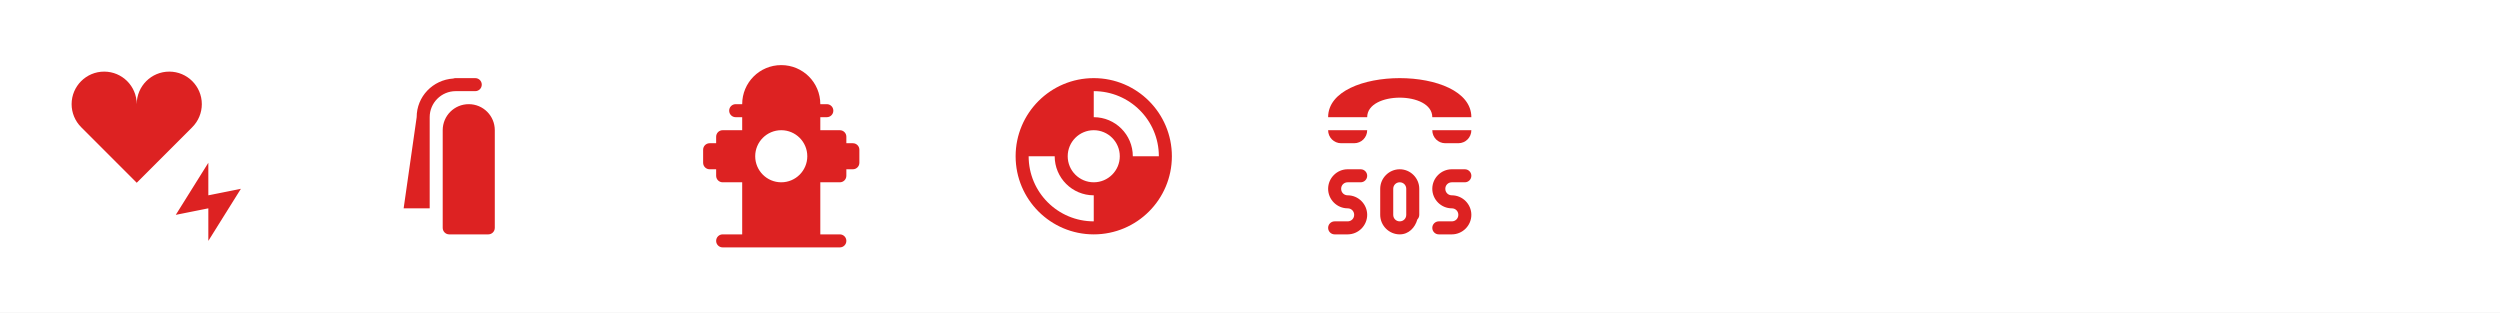
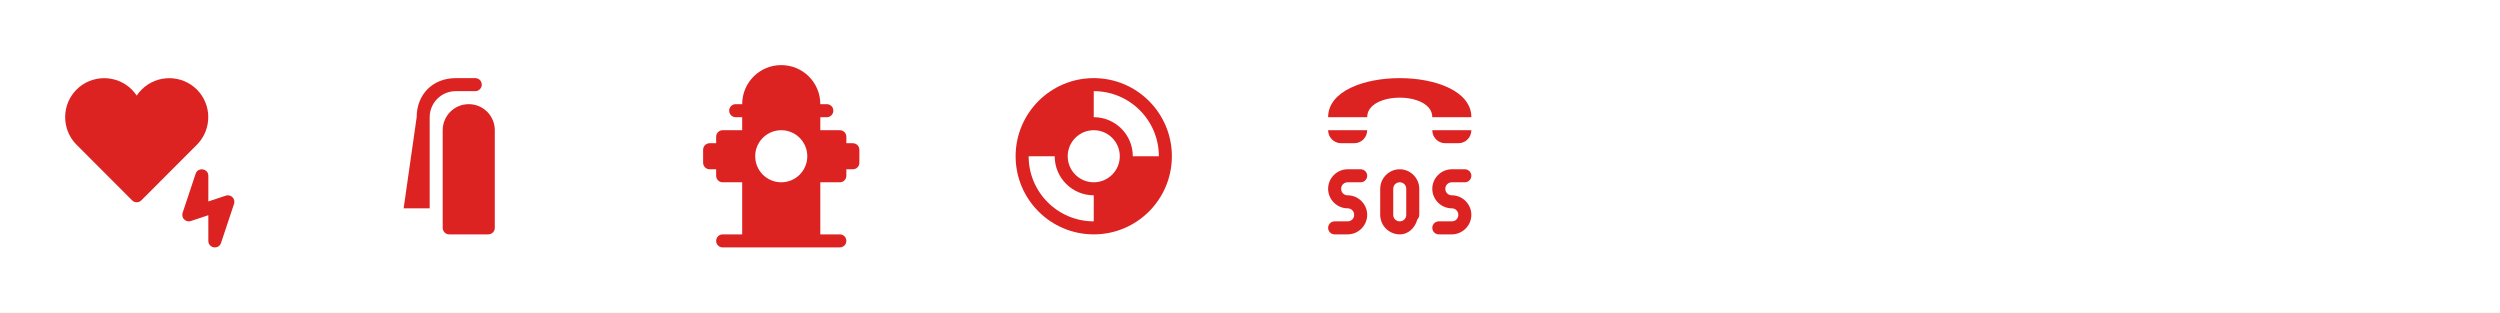
<svg xmlns="http://www.w3.org/2000/svg" baseProfile="full" height="96" version="1.1" width="768.0">
  <defs />
  <rect fill="#fff" height="96" width="768.0" x="0" y="0" />
-   <g opacity="1.0">
-     <path d="m 532,497.5 a 2.5,2.5 0 0 0 -2.5,2.5 2.5,2.5 0 0 0 0.734,1.768 l 4.266,4.268 4.242,-4.242 a 2.5,2.5 0 0 0 0.023,-0.025 l 0,0 A 2.5,2.5 0 0 0 539.5,500 2.5,2.5 0 0 0 537,497.5 2.5,2.5 0 0 0 534.5,500 2.5,2.5 0 0 0 532,497.5 Z m 8,7 -2.5,4 2.5,-0.5 0,2.5 2.5,-4 -2.5,0.5 z" fill="#d22" transform="translate(48.0,48.0) scale(4.0,4.0) translate(-536.0,-504.0)" />
-   </g>
-   <g opacity="1.0">
-     <path d="m 119,562 c -0.069,0 -0.128,0.006 -0.188,0.031 C 117.247,562.132 116,563.409 116,565 l -1,7 2,0 0,-7 c 0,-1.105 0.895,-2 2,-2 l 1.5,0 c 0.277,0 0.5,-0.223 0.5,-0.5 0,-0.277 -0.223,-0.5 -0.5,-0.5 z m 1,2 c -1.108,0 -2,0.892 -2,2 l 0,0.5 0,1.5 0,5.5 c 0,0.277 0.223,0.5 0.5,0.5 l 3,0 c 0.277,0 0.5,-0.223 0.5,-0.5 l 0,-5.5 0,-1.5 0,-0.5 c 0,-1.108 -0.892,-2 -2,-2 z" fill="#d22" transform="translate(144.0,48.0) scale(4.0,4.0) translate(-120.0,-568.0)" />
-   </g>
-   <g opacity="1.0">
-     <path d="m 136,369 c -1.662,0 -3,1.338 -3,3 l -0.5,0 c -0.277,0 -0.5,0.223 -0.5,0.5 0,0.277 0.223,0.5 0.5,0.5 l 0.5,0 0,1 -1.5,0 c -0.277,0 -0.5,0.223 -0.5,0.5 l 0,0.5 -0.5,0 c -0.277,0 -0.5,0.223 -0.5,0.5 l 0,1 c 0,0.277 0.223,0.5 0.5,0.5 l 0.5,0 0,0.5 c 0,0.277 0.223,0.5 0.5,0.5 l 1.5,0 0,4 -1.5,0 c -0.277,0 -0.5,0.223 -0.5,0.5 0,0.277 0.223,0.5 0.5,0.5 l 9,0 c 0.277,0 0.5,-0.223 0.5,-0.5 0,-0.277 -0.223,-0.5 -0.5,-0.5 l -1.5,0 0,-4 1.5,0 c 0.277,0 0.5,-0.223 0.5,-0.5 l 0,-0.5 0.5,0 c 0.277,0 0.5,-0.223 0.5,-0.5 l 0,-1 c 0,-0.277 -0.223,-0.5 -0.5,-0.5 l -0.5,0 0,-0.5 c 0,-0.277 -0.223,-0.5 -0.5,-0.5 l -1.5,0 0,-1 0.5,0 c 0.277,0 0.5,-0.223 0.5,-0.5 0,-0.277 -0.223,-0.5 -0.5,-0.5 l -0.5,0 c 0,-1.662 -1.338,-3 -3,-3 z m 0,5 c 1.105,0 2,0.895 2,2 0,1.105 -0.895,2 -2,2 -1.105,0 -2,-0.895 -2,-2 0,-1.105 0.895,-2 2,-2 z" fill="#d22" transform="translate(240.0,48.0) scale(4.0,4.0) translate(-136.0,-376.0)" />
-   </g>
-   <g opacity="1.0">
-     <path d="m 520,338 a 6,6 0 0 0 -6,6 6,6 0 0 0 6,6 6,6 0 0 0 6,-6 6,6 0 0 0 -6,-6 z m 0,1 a 5,5 0 0 1 5,5 h -2 a 3,3 0 0 0 -3,-3 z m 0,3 a 2,2 0 0 1 2,2 2,2 0 0 1 -2,2 2,2 0 0 1 -2,-2 2,2 0 0 1 2,-2 z m -5,2 h 2 a 3,3 0 0 0 3,3 v 2 a 5,5 0 0 1 -5,-5 z" fill="#d22" transform="translate(336.0,48.0) scale(4.0,4.0) translate(-520.0,-344.0)" />
-   </g>
-   <g opacity="1.0">
-     <path d="m 71.5,562 c -2.75,0 -5.5,1 -5.5,3 l 3,0 c 0,-2 5,-2 5,0 l 3,0 c 0,-2 -2.75,-3 -5.5,-3 z m -5.5,4 c 0,0.554 0.446,1 1,1 l 1,0 c 0.554,0 1,-0.446 1,-1 z m 8,0 c 0,0.554 0.446,1 1,1 l 1,0 c 0.554,0 1,-0.446 1,-1 z m -6.5,3 c -0.823,0 -1.5,0.677 -1.5,1.5 0,0.823 0.677,1.5 1.5,1.5 0.282,0 0.5,0.218 0.5,0.5 0,0.282 -0.218,0.5 -0.5,0.5 l -1,0 a 0.5,0.5 0 1 0 0,1 l 1,0 c 0.823,0 1.5,-0.677 1.5,-1.5 0,-0.823 -0.677,-1.5 -1.5,-1.5 -0.282,0 -0.5,-0.218 -0.5,-0.5 0,-0.282 0.218,-0.5 0.5,-0.5 l 1,0 a 0.5,0.5 0 1 0 0,-1 z m 4,0 c -0.823,0 -1.5,0.677 -1.5,1.5 l 0,2 c 0,0.823 0.677,1.5 1.5,1.5 0.685,0 1.175,-0.514 1.352,-1.146 A 0.5,0.5 0 0 0 73,572.5 l 0,-2 c 0,-0.823 -0.677,-1.5 -1.5,-1.5 z m 4,0 c -0.823,0 -1.5,0.677 -1.5,1.5 0,0.823 0.677,1.5 1.5,1.5 0.282,0 0.5,0.218 0.5,0.5 0,0.282 -0.218,0.5 -0.5,0.5 l -1,0 a 0.5,0.5 0 1 0 0,1 l 1,0 c 0.823,0 1.5,-0.677 1.5,-1.5 0,-0.823 -0.677,-1.5 -1.5,-1.5 -0.282,0 -0.5,-0.218 -0.5,-0.5 0,-0.282 0.218,-0.5 0.5,-0.5 l 1,0 a 0.5,0.5 0 1 0 0,-1 z m -4,1 c 0.282,0 0.5,0.218 0.5,0.5 l 0,2 c 0,0.282 -0.218,0.5 -0.5,0.5 -0.282,0 -0.5,-0.218 -0.5,-0.5 l 0,-2 c 0,-0.282 0.218,-0.5 0.5,-0.5 z" fill="#d22" transform="translate(432.0,48.0) scale(4.0,4.0) translate(-72.0,-568.0)" />
-   </g>
+   <path d="M 32.0,24.016 C 28.925,24.016 25.85,25.181 23.516,27.516 C 18.908,32.123 18.859,39.605 23.344,44.289 L 40.586,61.554 C 41.372,62.342 42.641,62.329 43.414,61.554 L 60.656,44.289 C 65.141,39.605 65.092,32.123 60.484,27.516 C 58.15,25.181 55.075,24.016 52.0,24.016 C 48.925,24.016 45.85,25.181 43.516,27.516 C 42.939,28.092 42.434,28.712 42.0,29.367 C 41.566,28.712 41.061,28.092 40.484,27.516 C 38.15,25.181 35.075,24.016 32.0,24.016 M 60.102,53.367 L 56.102,65.367 C 55.578,66.932 57.068,68.422 58.633,67.898 L 64.0,66.109 L 64.0,74.0 C 63.997,76.272 67.182,76.789 67.898,74.633 L 71.898,62.633 C 72.422,61.068 70.932,59.578 69.367,60.102 L 64.0,61.891 L 64.0,54.0 C 64.002,51.752 60.809,51.245 60.102,53.367 L 60.102,53.367" fill="#d22" />
+   <path d="M 140.0,24.0 C 132.898,24.0 128.0,29.05 128.0,36.0 L 124.0,64.0 L 132.0,64.0 L 132.0,36.0 C 132.0,31.582 135.582,28.0 140.0,28.0 L 146.0,28.0 C 147.108,28.0 148.0,27.108 148.0,26.0 C 148.0,24.892 147.108,24.0 146.0,24.0 L 140.0,24.0 M 144.0,32.0 C 139.568,32.0 136.0,35.568 136.0,40.0 L 136.0,70.0 C 136.0,71.108 136.892,72.0 138.0,72.0 L 150.0,72.0 C 151.108,72.0 152.0,71.108 152.0,70.0 L 152.0,40.0 C 152.0,35.568 148.432,32.0 144.0,32.0" fill="#d22" />
+   <path d="M 240.0,20.0 C 233.352,20.0 228.0,25.352 228.0,32.0 L 226.0,32.0 C 224.892,32.0 224.0,32.892 224.0,34.0 C 224.0,35.108 224.892,36.0 226.0,36.0 L 228.0,36.0 L 228.0,40.0 L 222.0,40.0 C 220.892,40.0 220.0,40.892 220.0,42.0 L 220.0,44.0 L 218.0,44.0 C 216.892,44.0 216.0,44.892 216.0,46.0 L 216.0,50.0 C 216.0,51.108 216.892,52.0 218.0,52.0 L 220.0,52.0 L 220.0,54.0 C 220.0,55.108 220.892,56.0 222.0,56.0 L 228.0,56.0 L 228.0,72.0 L 222.0,72.0 C 220.892,72.0 220.0,72.892 220.0,74.0 C 220.0,75.108 220.892,76.0 222.0,76.0 L 258.0,76.0 C 259.108,76.0 260.0,75.108 260.0,74.0 C 260.0,72.892 259.108,72.0 258.0,72.0 L 252.0,72.0 L 252.0,56.0 L 258.0,56.0 C 259.108,56.0 260.0,55.108 260.0,54.0 L 260.0,52.0 L 262.0,52.0 C 263.108,52.0 264.0,51.108 264.0,50.0 L 264.0,46.0 C 264.0,44.892 263.108,44.0 262.0,44.0 L 260.0,44.0 L 260.0,42.0 C 260.0,40.892 259.108,40.0 258.0,40.0 L 252.0,40.0 L 252.0,36.0 L 254.0,36.0 C 255.108,36.0 256.0,35.108 256.0,34.0 C 256.0,32.892 255.108,32.0 254.0,32.0 L 252.0,32.0 C 252.0,25.352 246.648,20.0 240.0,20.0 M 240.0,40.0 C 244.418,40.0 248.0,43.582 248.0,48.0 C 248.0,52.418 244.418,56.0 240.0,56.0 C 235.582,56.0 232.0,52.418 232.0,48.0 C 232.0,43.582 235.582,40.0 240.0,40.0" fill="#d22" />
+   <path d="M 336.0,24.0 A 24.0,24.0 0.0 0,0 312.0,48.0 A 24.0,24.0 0.0 0,0 336.0,72.0 A 24.0,24.0 0.0 0,0 360.0,48.0 A 24.0,24.0 0.0 0,0 336.0,24.0 M 336.0,28.0 A 20.0,20.0 0.0 0,1 356.0,48.0 L 348.0,48.0 A 12.0,12.0 0.0 0,0 336.0,36.0 L 336.0,28.0 M 336.0,40.0 A 8.0,8.0 0.0 0,1 344.0,48.0 A 8.0,8.0 0.0 0,1 336.0,56.0 A 8.0,8.0 0.0 0,1 328.0,48.0 A 8.0,8.0 0.0 0,1 336.0,40.0 M 316.0,48.0 L 324.0,48.0 A 12.0,12.0 0.0 0,0 336.0,60.0 L 336.0,68.0 A 20.0,20.0 0.0 0,1 316.0,48.0" fill="#d22" />
+   <path d="M 430.0,24.0 C 419.0,24.0 408.0,28.0 408.0,36.0 L 420.0,36.0 C 420.0,28.0 440.0,28.0 440.0,36.0 L 452.0,36.0 C 452.0,28.0 441.0,24.0 430.0,24.0 M 408.0,40.0 C 408.0,42.216 409.784,44.0 412.0,44.0 L 416.0,44.0 C 418.216,44.0 420.0,42.216 420.0,40.0 L 408.0,40.0 M 440.0,40.0 C 440.0,42.216 441.784,44.0 444.0,44.0 L 448.0,44.0 C 450.216,44.0 452.0,42.216 452.0,40.0 L 440.0,40.0 M 414.0,52.0 C 410.71,52.0 408.0,54.71 408.0,58.0 C 408.0,61.29 410.71,64.0 414.0,64.0 C 415.128,64.0 416.0,64.872 416.0,66.0 C 416.0,67.128 415.128,68.0 414.0,68.0 L 410.0,68.0 A 2.0,2.0 0.0 1,0 410.0,72.0 L 414.0,72.0 C 417.29,72.0 420.0,69.29 420.0,66.0 C 420.0,62.71 417.29,60.0 414.0,60.0 C 412.872,60.0 412.0,59.128 412.0,58.0 C 412.0,56.872 412.872,56.0 414.0,56.0 L 418.0,56.0 A 2.0,2.0 0.0 1,0 418.0,52.0 L 414.0,52.0 M 430.0,52.0 C 426.71,52.0 424.0,54.71 424.0,58.0 L 424.0,66.0 C 424.0,69.29 426.71,72.0 430.0,72.0 C 432.74,72.0 434.701,69.943 435.406,67.414 A 2.0,2.0 0.0 0,0 436.0,66.0 L 436.0,58.0 C 436.0,54.71 433.29,52.0 430.0,52.0 M 446.0,52.0 C 442.71,52.0 440.0,54.71 440.0,58.0 C 440.0,61.29 442.71,64.0 446.0,64.0 C 447.128,64.0 448.0,64.872 448.0,66.0 C 448.0,67.128 447.128,68.0 446.0,68.0 L 442.0,68.0 A 2.0,2.0 0.0 1,0 442.0,72.0 L 446.0,72.0 C 449.29,72.0 452.0,69.29 452.0,66.0 C 452.0,62.71 449.29,60.0 446.0,60.0 C 444.872,60.0 444.0,59.128 444.0,58.0 C 444.0,56.872 444.872,56.0 446.0,56.0 L 450.0,56.0 A 2.0,2.0 0.0 1,0 450.0,52.0 L 446.0,52.0 M 430.0,56.0 C 431.128,56.0 432.0,56.872 432.0,58.0 L 432.0,66.0 C 432.0,67.128 431.128,68.0 430.0,68.0 C 428.872,68.0 428.0,67.128 428.0,66.0 L 428.0,58.0 C 428.0,56.872 428.872,56.0 430.0,56.0" fill="#d22" />
</svg>
